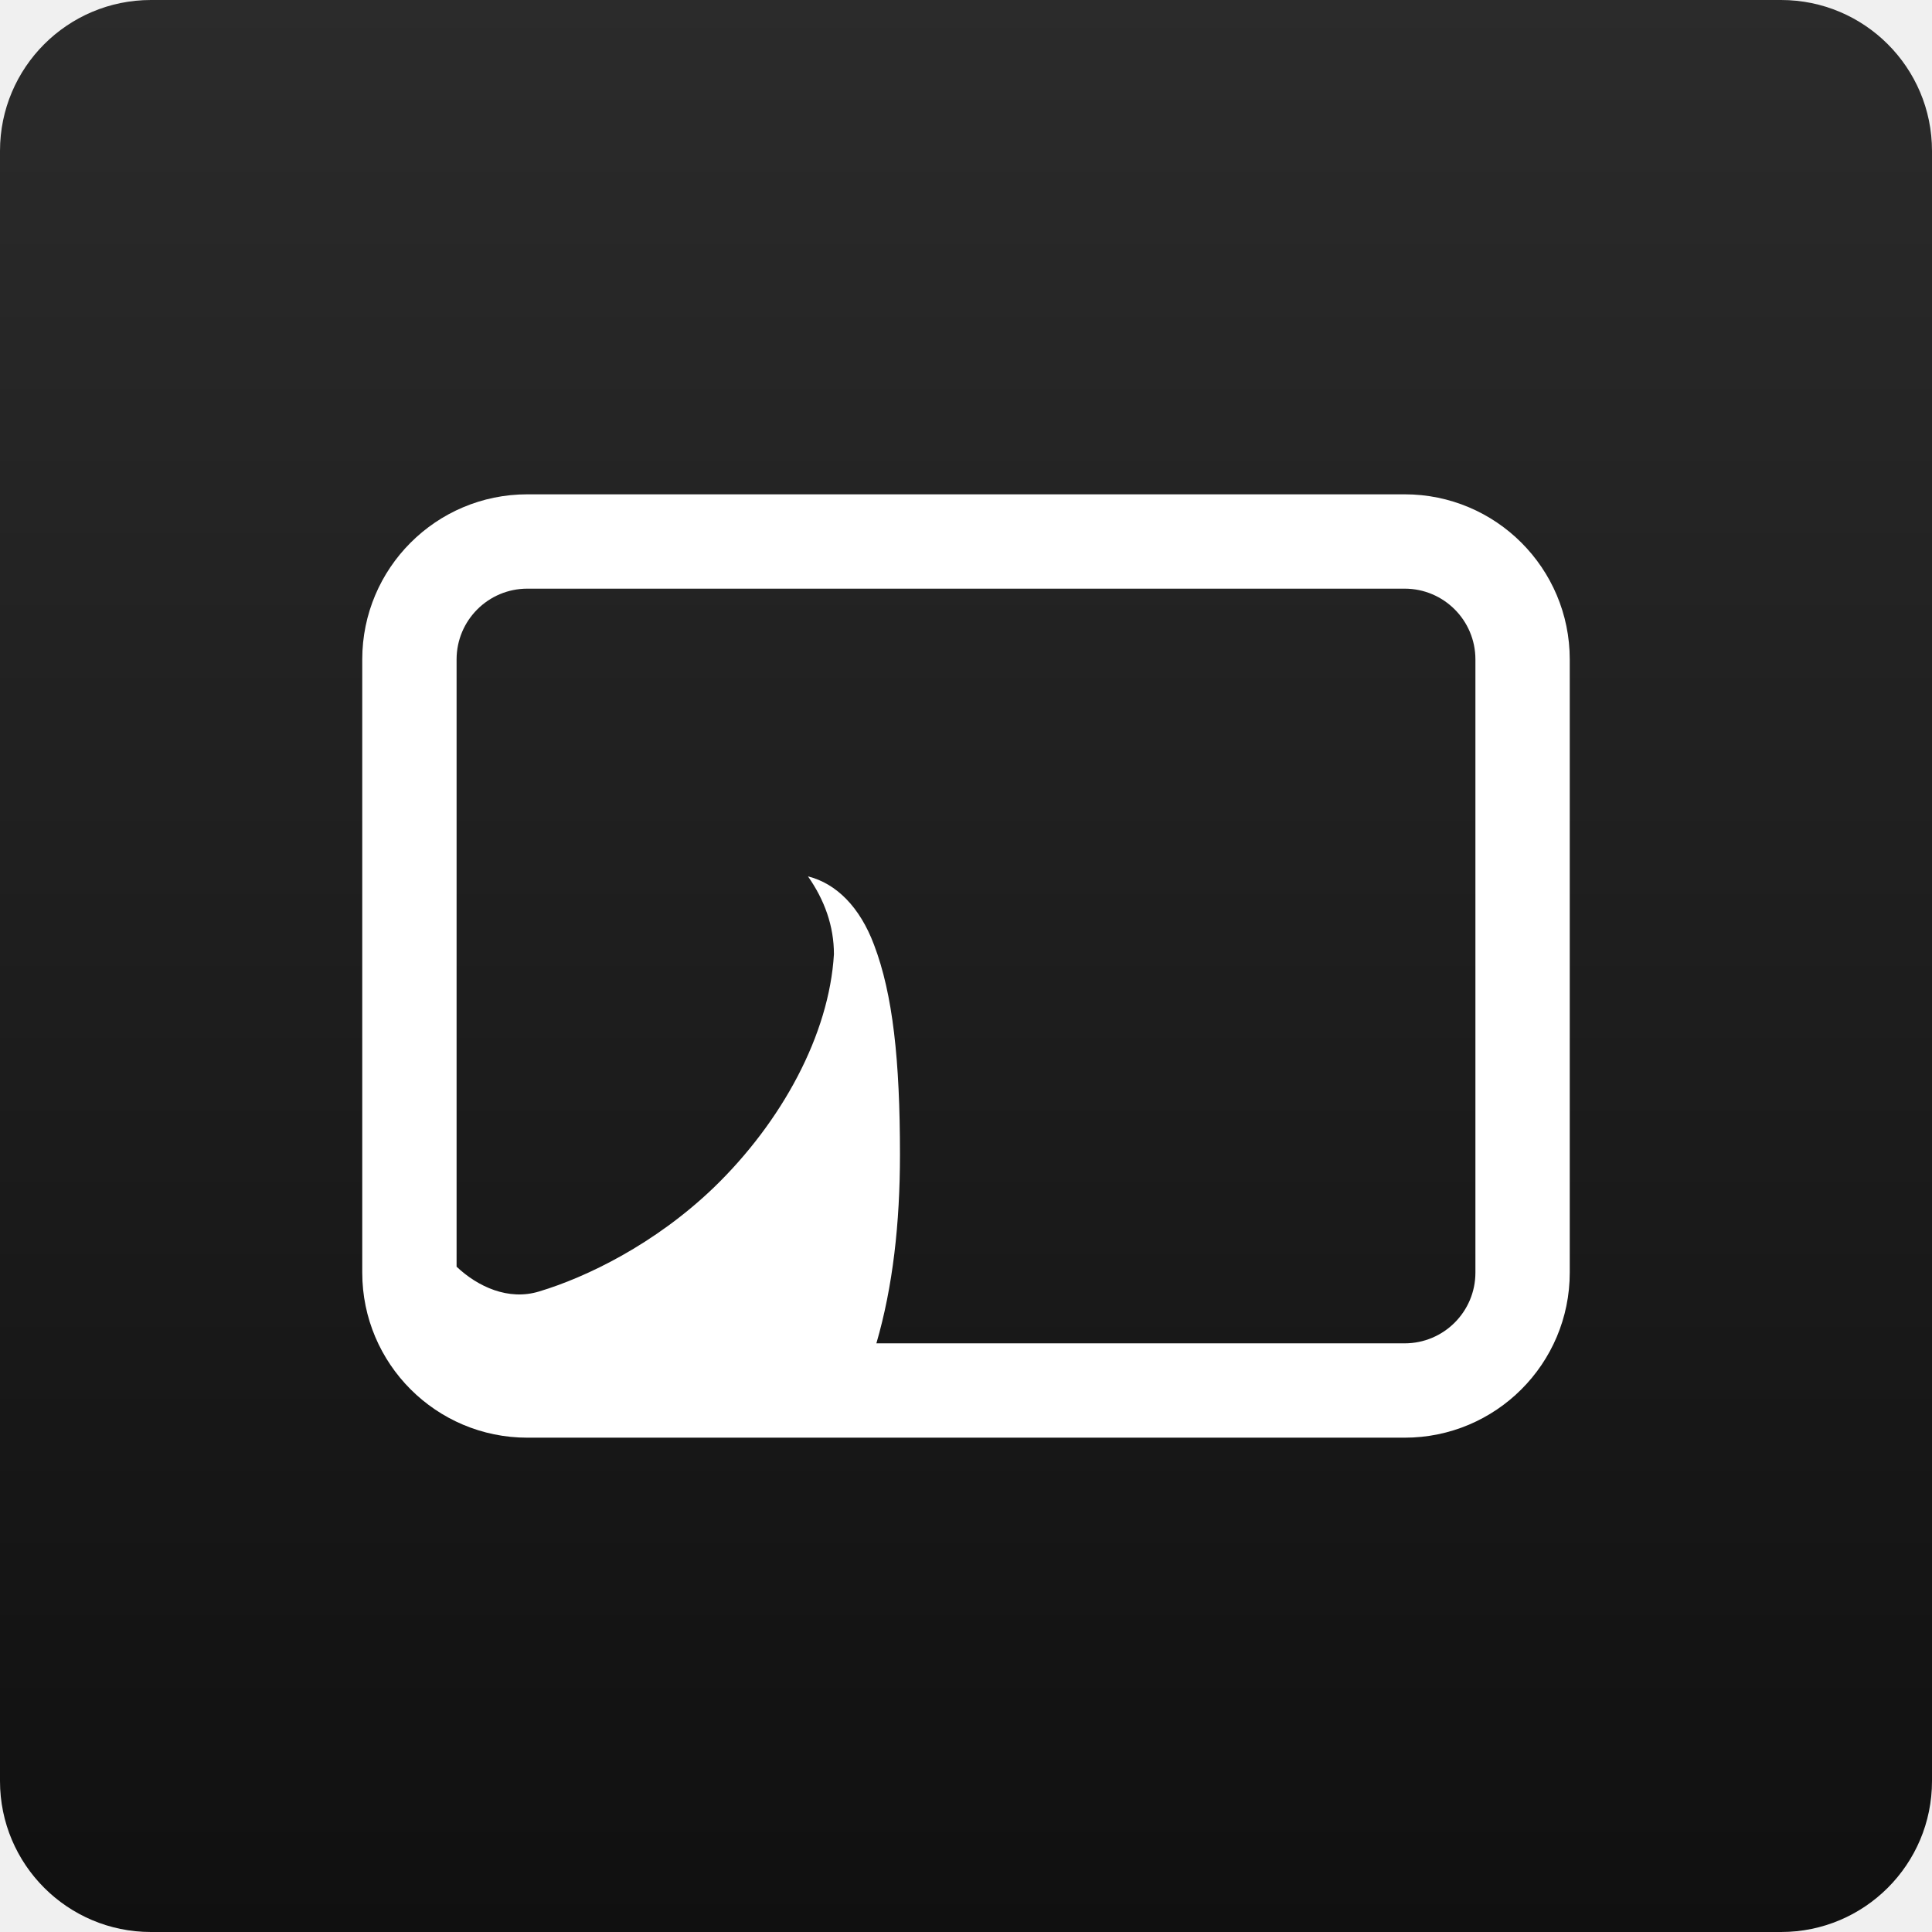
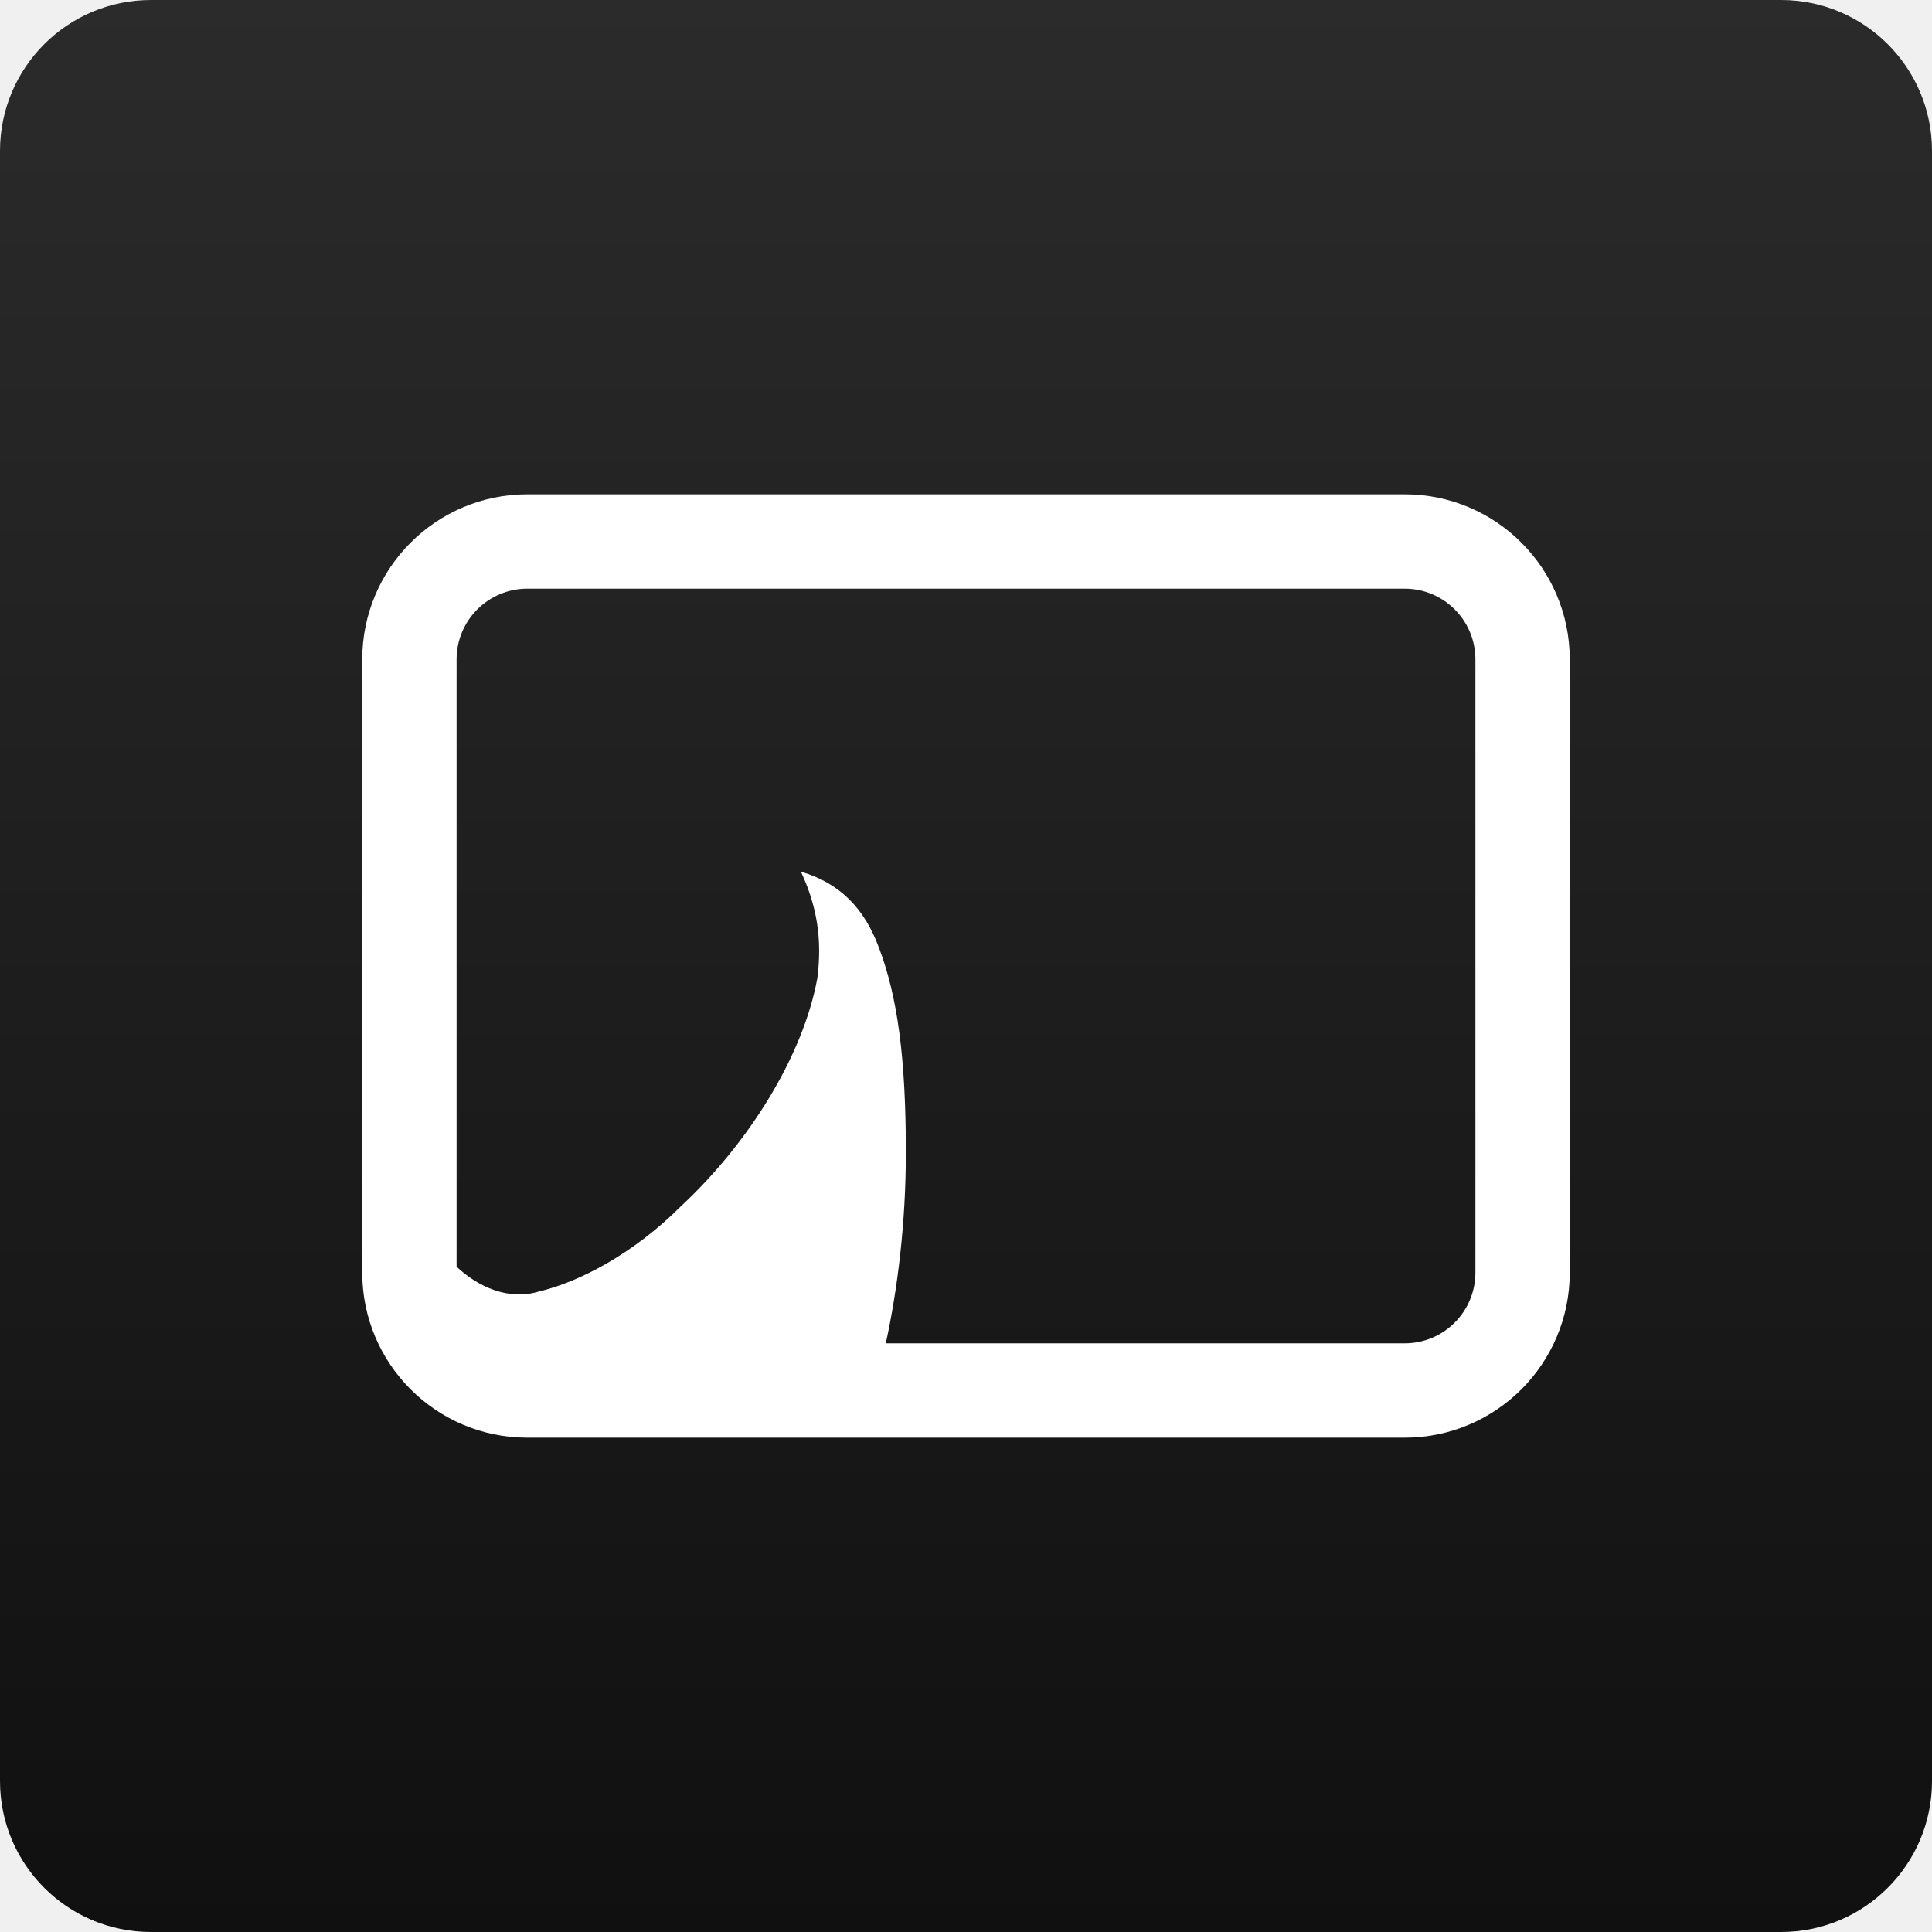
<svg xmlns="http://www.w3.org/2000/svg" viewBox="0 0 1024 1024">
  <defs>
    <linearGradient id="bg" x1="0" y1="0" x2="0" y2="1">
      <stop offset="0" stop-color="#2B2B2B" />
      <stop offset="1" stop-color="#101010" />
    </linearGradient>
  </defs>
  <rect x="0" y="0" width="1024" height="1024" rx="80" fill="url(#bg)" />
  <g transform="translate(192 262) scale(0.625)">
-     <path fill-rule="evenodd" fill="#FFFFFF" d="M 140 0 H 884 A 140 140 0 0 1 1024 140 V 660 A 140 140 0 0 1 884 800 H 140 A 140 140 0 0 1 0 660 V 140 A 140 140 0 0 1 140 0 Z M 140 80 H 884 A 60 60 0 0 1 944 140 V 660 A 60 60 0 0 1 884 720 H 436 C 450 672 456 618 456 560 C 456 480 450 424 434 382 C 422 350 402 330 378 324 C 392 344 400 366 400 390 C 396 458 356 532 298 588 C 248 636 190 664 150 676 C 124 684 98 672 80 655 V 140 A 60 60 0 0 1 140 80 Z" />
+     <path fill-rule="evenodd" fill="#FFFFFF" d="M 140 0 H 884 A 140 140 0 0 1 1024 140 V 660 A 140 140 0 0 1 884 800 H 140 A 140 140 0 0 1 0 660 V 140 A 140 140 0 0 1 140 0 Z M 140 80 H 884 A 60 60 0 0 1 944 140 V 660 A 60 60 0 0 1 884 720 H 444 C 454 674 461 618 461 558 C 461 478 454 426 438 384 C 426 352 406 330 372 320 C 386 350 390 378 386 410 C 374 476 328 550 270 604 C 230 644 184 668 150 676 C 124 684 98 672 80 655 V 140 A 60 60 0 0 1 140 80 Z" />
  </g>
</svg>
